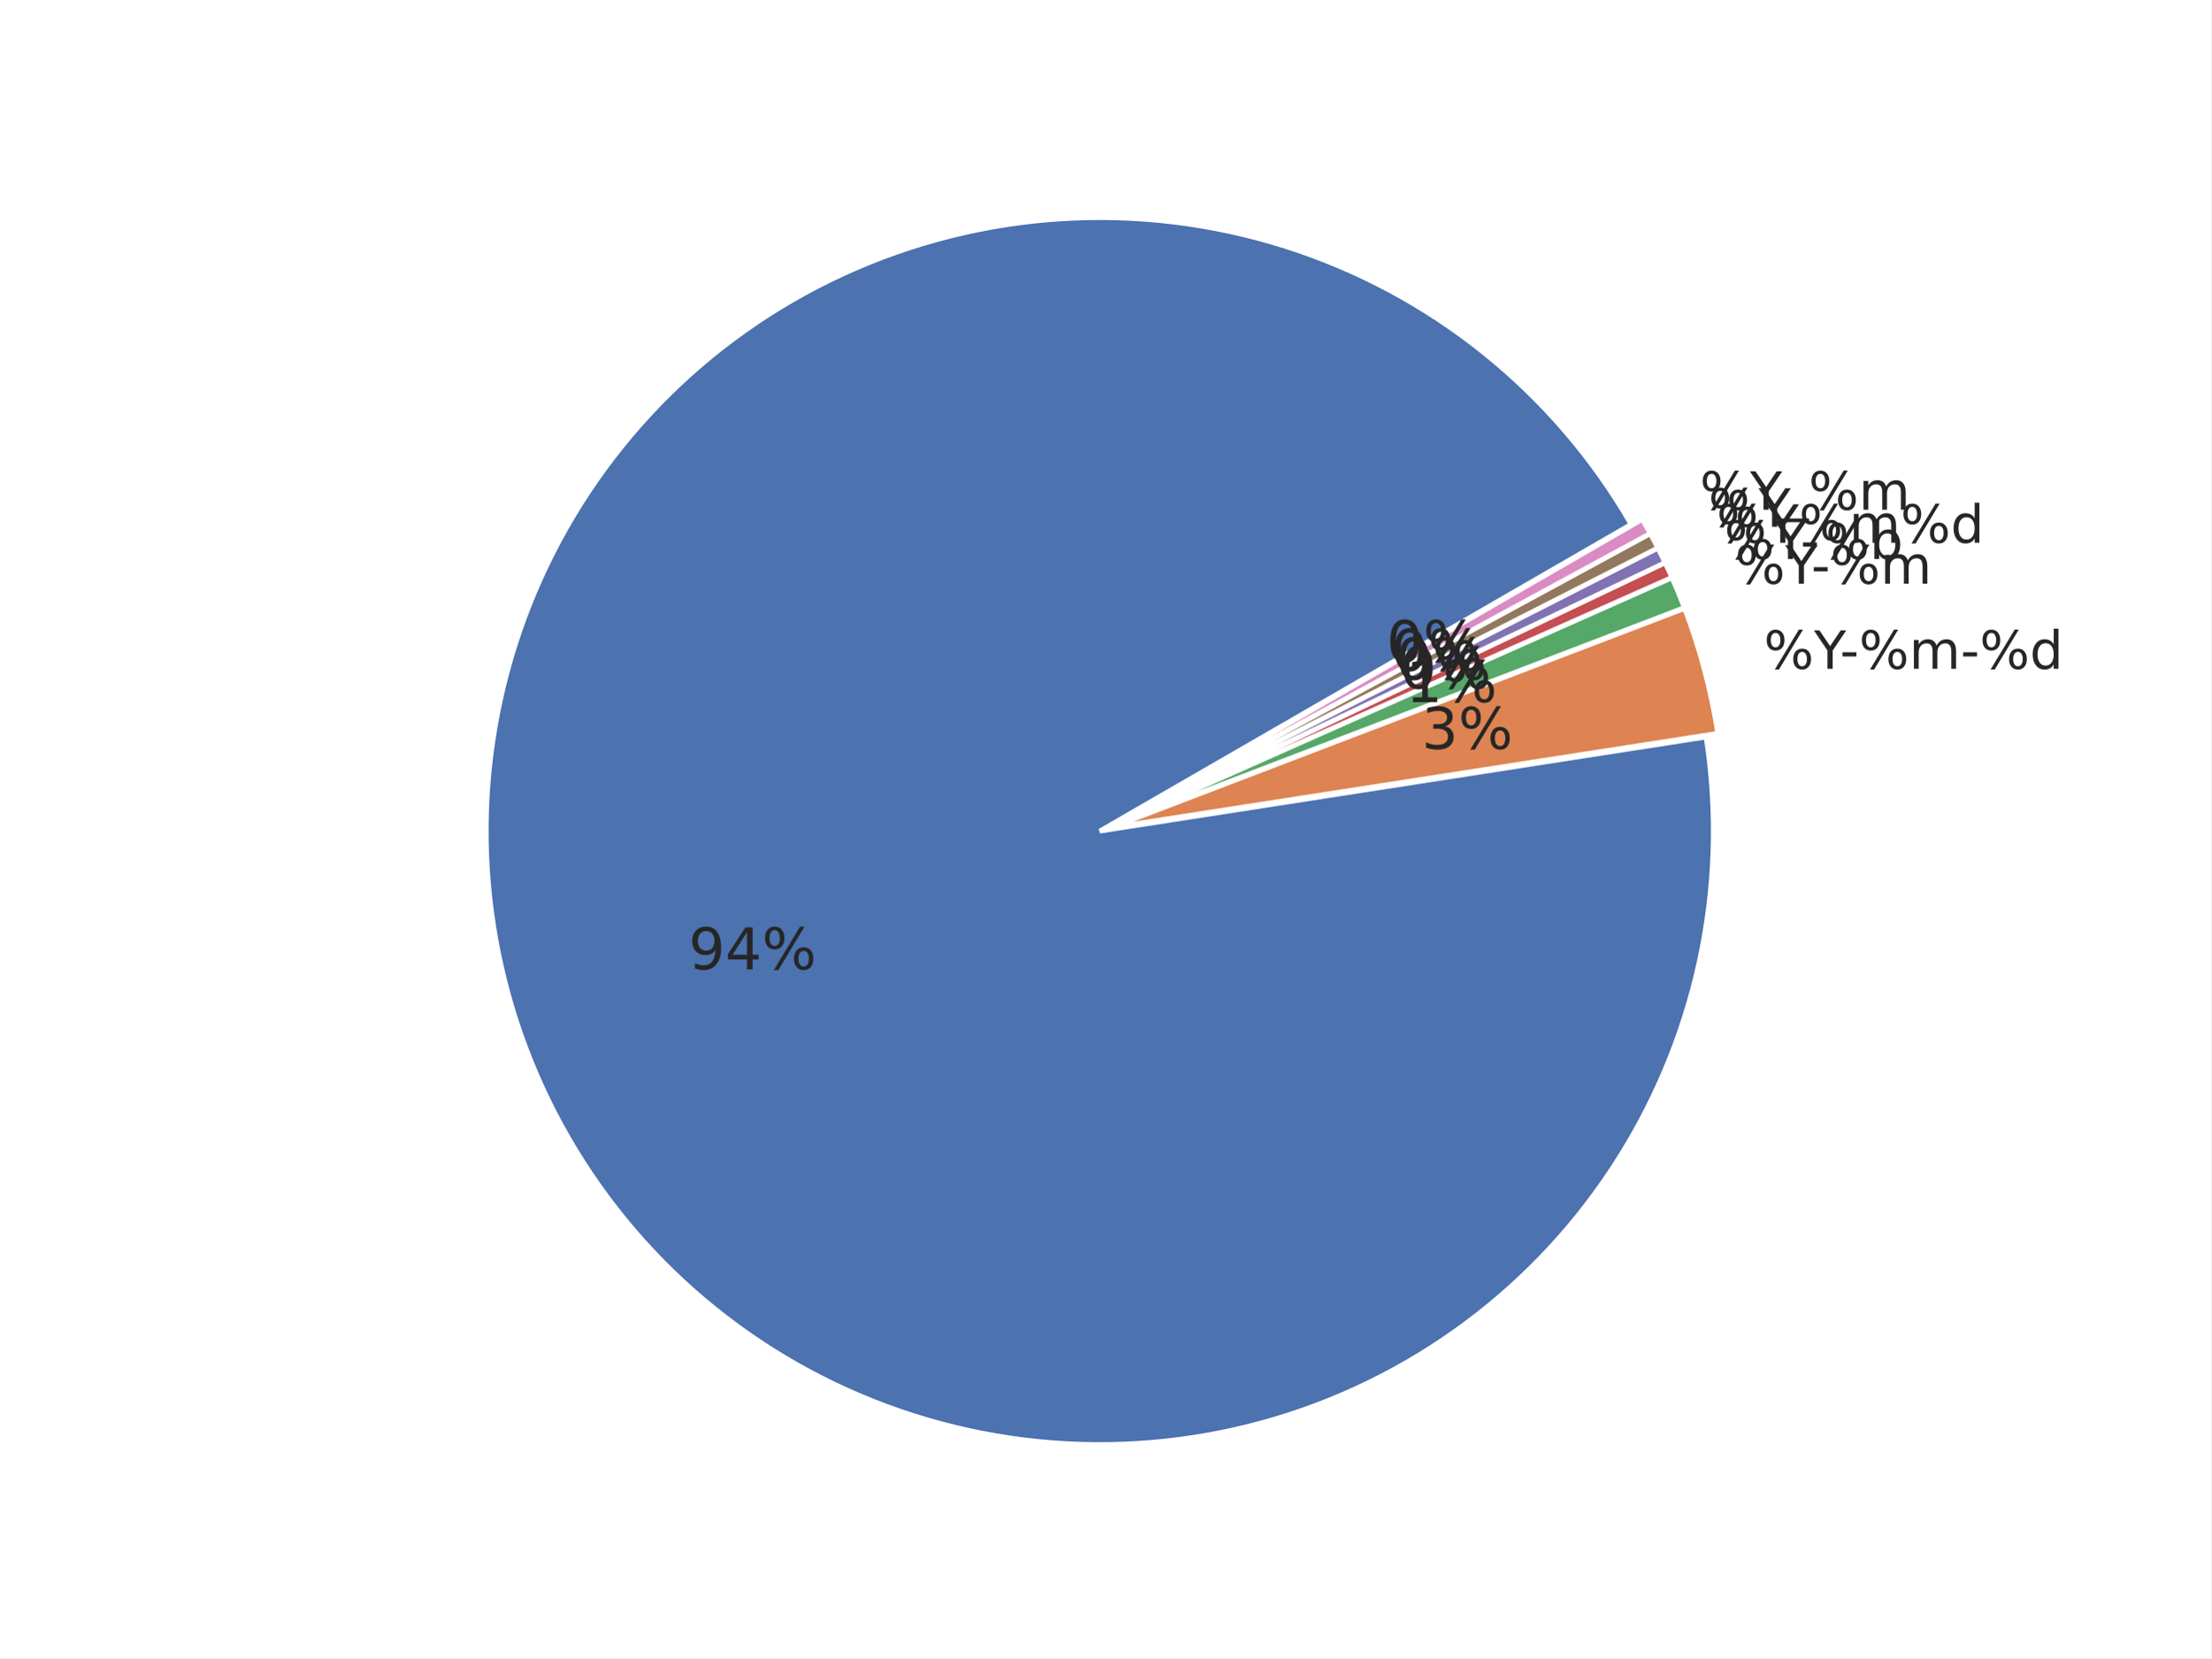
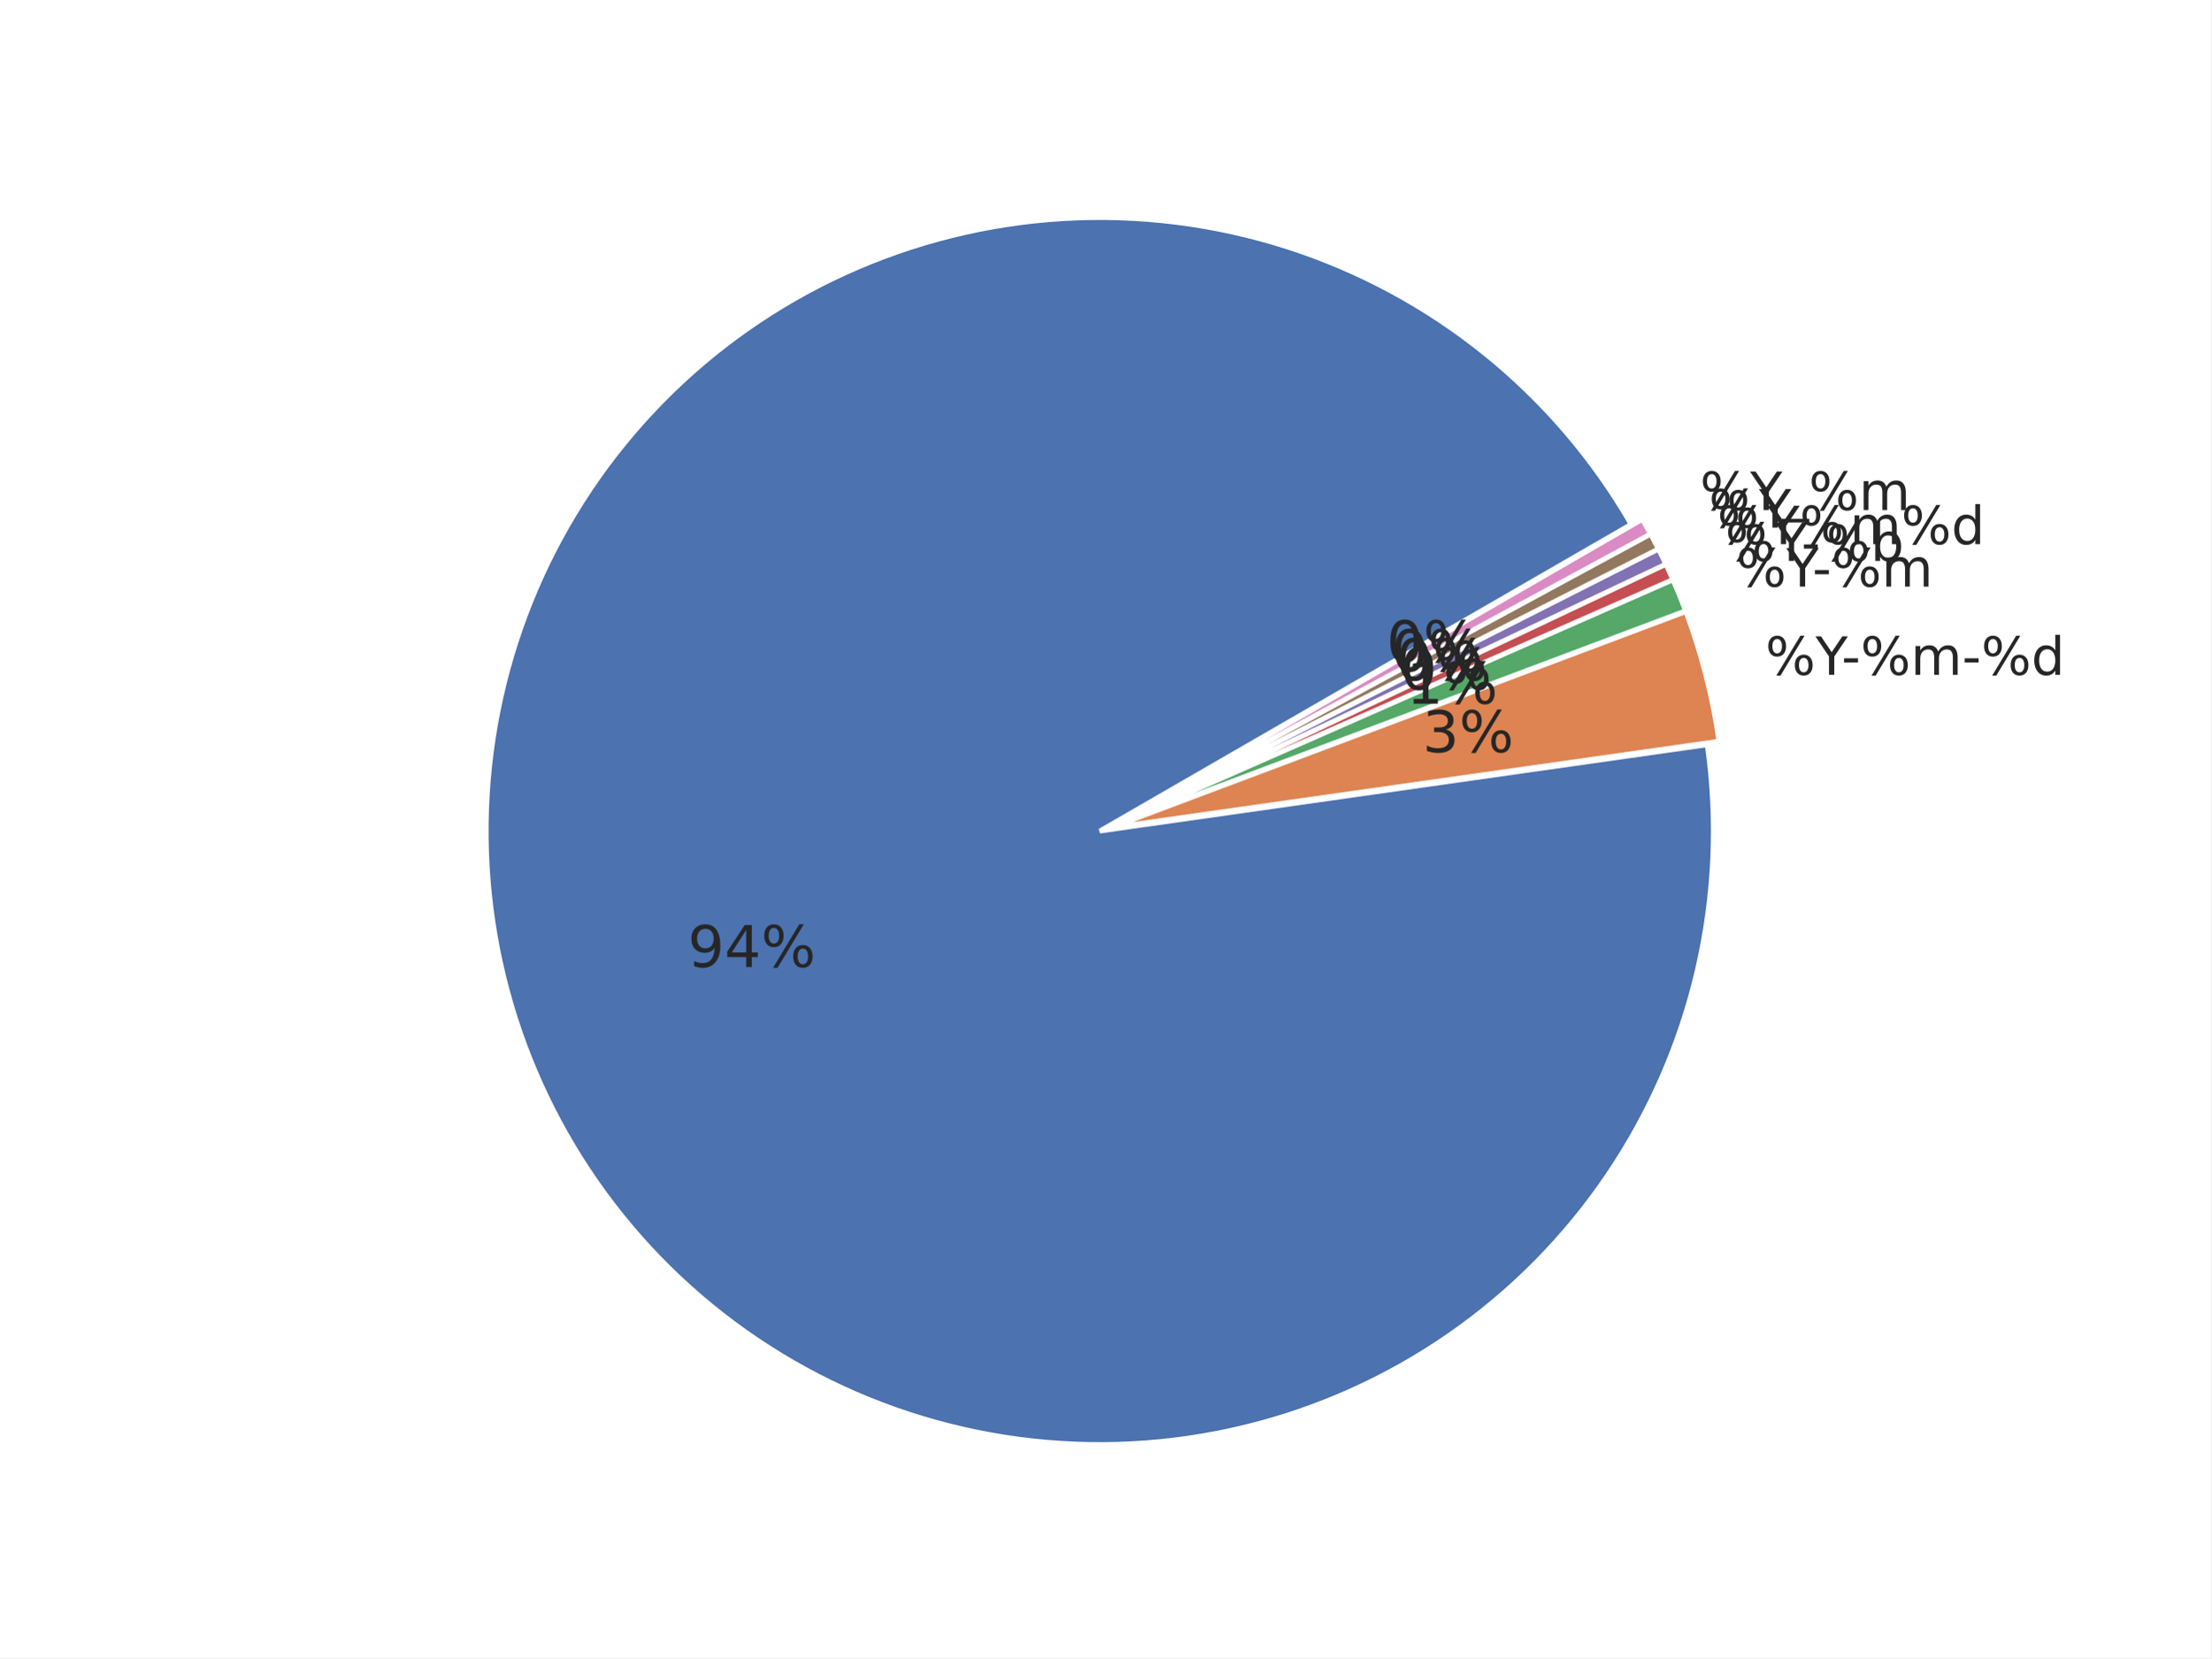
<svg xmlns="http://www.w3.org/2000/svg" xmlns:xlink="http://www.w3.org/1999/xlink" width="460.8pt" height="345.6pt" viewBox="0 0 460.8 345.6" version="1.1">
  <defs>
    <style type="text/css">*{stroke-linejoin: round; stroke-linecap: butt}</style>
  </defs>
  <g id="figure_1">
    <g id="patch_1">
      <path d="M 0 345.6  L 460.8 345.6  L 460.8 0  L 0 0  z " style="fill: #ffffff" />
    </g>
    <g id="axes_1">
      <g id="matplotlib.axis_1" />
      <g id="matplotlib.axis_2" />
      <g id="patch_2">
-         <path d="M 339.934 109.289  C 332.035 95.607 321.668 83.507 309.36 73.602  C 297.052 63.698 283.014 56.16 267.959 51.37  C 252.904 46.581 237.091 44.623 221.322 45.596  C 205.554 46.568 190.101 50.455 175.749 57.058  C 161.396 63.661 148.391 72.867 137.393 84.209  C 126.395 95.551 117.594 108.833 111.436 123.382  C 105.278 137.931 101.869 153.496 101.383 169.287  C 100.896 185.078 103.34 200.823 108.591 215.724  C 113.842 230.624 121.809 244.423 132.087 256.421  C 142.366 268.418 154.78 278.408 168.699 285.882  C 182.617 293.356 197.801 298.186 213.48 300.128  C 229.159 302.069 245.062 301.088 260.384 297.235  C 275.705 293.381 290.18 286.722 303.075 277.594  C 315.97 268.466 327.062 257.027 335.788 243.857  C 344.515 230.687 350.726 216.014 354.106 200.581  C 357.485 185.148 357.976 169.222 355.553 153.611  L 229.194 173.225  z " style="fill: #4c72b0; stroke: #ffffff; stroke-linejoin: miter" />
+         <path d="M 339.932 109.281  C 332.05 95.629 321.711 83.552 309.437 73.659  C 297.164 63.766 283.166 56.228 268.152 51.425  C 253.137 46.622 237.363 44.637 221.627 45.569  C 205.891 46.502 190.462 50.336 176.119 56.879  C 161.777 63.421 148.768 72.56 137.749 83.833  C 126.73 95.106 117.889 108.32 111.675 122.807  C 105.46 137.295 101.978 152.807 101.404 168.561  C 100.83 184.314 103.174 200.039 108.318 214.94  C 113.461 229.841 121.316 243.664 131.486 255.709  C 141.655 267.754 153.965 277.815 167.793 285.384  C 181.621 292.954 196.73 297.901 212.356 299.976  C 227.983 302.052 243.86 301.22 259.184 297.522  C 274.508 293.825 289.017 287.325 301.978 278.352  C 314.939 269.379 326.13 258.086 334.984 245.044  C 343.839 232.002 350.206 217.434 353.764 202.077  C 357.322 186.719 358.009 170.836 355.792 155.229  L 229.191 173.217  z " style="fill: #4c72b0; stroke: #ffffff; stroke-linejoin: miter" />
      </g>
      <g id="patch_3">
-         <path d="M 357.995 152.857  C 357.304 148.408 356.379 143.999 355.223 139.648  C 354.068 135.297 352.683 131.009 351.075 126.804  L 231.636 172.472  z " style="fill: #dd8452; stroke: #ffffff; stroke-linejoin: miter" />
+         <path d="M 358.239 154.495  C 357.584 149.882 356.677 145.309 355.522 140.795  C 354.368 136.282 352.968 131.835 351.328 127.474  L 231.639 172.483  z " style="fill: #dd8452; stroke: #ffffff; stroke-linejoin: miter" />
      </g>
      <g id="patch_4">
-         <path d="M 351.021 126.644  C 350.619 125.593 350.203 124.548 349.774 123.507  C 349.345 122.467 348.901 121.433 348.445 120.405  L 231.582 172.312  z " style="fill: #55a868; stroke: #ffffff; stroke-linejoin: miter" />
+         <path d="M 351.273 127.308  C 350.863 126.219 350.439 125.134 349.999 124.056  C 349.56 122.978 349.105 121.905 348.637 120.84  L 231.584 172.317  z " style="fill: #55a868; stroke: #ffffff; stroke-linejoin: miter" />
      </g>
      <g id="patch_5">
-         <path d="M 348.424 120.358  C 348.196 119.844 347.964 119.331 347.729 118.82  C 347.494 118.309 347.255 117.799 347.013 117.291  L 231.562 172.266  z " style="fill: #c44e52; stroke: #ffffff; stroke-linejoin: miter" />
+         <path d="M 348.616 120.791  C 348.381 120.259 348.143 119.727 347.902 119.198  C 347.66 118.668 347.415 118.14 347.166 117.613  L 231.563 172.269  z " style="fill: #c44e52; stroke: #ffffff; stroke-linejoin: miter" />
      </g>
      <g id="patch_6">
-         <path d="M 346.999 117.261  C 346.757 116.753 346.512 116.247 346.263 115.742  C 346.015 115.237 345.763 114.734 345.507 114.233  L 231.547 172.235  z " style="fill: #8172b3; stroke: #ffffff; stroke-linejoin: miter" />
+         <path d="M 347.151 117.582  C 346.902 117.055 346.65 116.531 346.394 116.008  C 346.138 115.485 345.878 114.964 345.615 114.445  L 231.548 172.238  z " style="fill: #8172b3; stroke: #ffffff; stroke-linejoin: miter" />
      </g>
      <g id="patch_7">
-         <path d="M 345.492 114.202  C 345.237 113.701 344.978 113.201 344.717 112.703  C 344.455 112.205 344.19 111.709 343.921 111.215  L 231.532 172.205  z " style="fill: #937860; stroke: #ffffff; stroke-linejoin: miter" />
+         <path d="M 345.599 114.413  C 345.336 113.894 345.07 113.377 344.799 112.861  C 344.529 112.345 344.255 111.831 343.978 111.319  L 231.533 172.207  z " style="fill: #937860; stroke: #ffffff; stroke-linejoin: miter" />
      </g>
      <g id="patch_8">
-         <path d="M 343.905 111.185  C 343.637 110.69 343.365 110.198 343.09 109.707  C 342.816 109.216 342.537 108.727 342.256 108.239  L 231.516 172.175  z " style="fill: #da8bc3; stroke: #ffffff; stroke-linejoin: miter" />
+         <path d="M 343.962 111.289  C 343.684 110.777 343.404 110.267 343.119 109.758  C 342.835 109.25 342.548 108.744 342.256 108.24  L 231.516 172.176  z " style="fill: #da8bc3; stroke: #ffffff; stroke-linejoin: miter" />
      </g>
      <g id="text_1">
-         <g style="fill: #262626" transform="translate(143.4962 202.0356) scale(0.12 -0.12)">
+         <g style="fill: #262626" transform="translate(143.3311 201.5622) scale(0.12 -0.12)">
          <defs>
            <path id="DejaVuSans-39" d="M 703 97  L 703 672  Q 941 559 1184 500  Q 1428 441 1663 441  Q 2288 441 2617 861  Q 2947 1281 2994 2138  Q 2813 1869 2534 1725  Q 2256 1581 1919 1581  Q 1219 1581 811 2004  Q 403 2428 403 3163  Q 403 3881 828 4315  Q 1253 4750 1959 4750  Q 2769 4750 3195 4129  Q 3622 3509 3622 2328  Q 3622 1225 3098 567  Q 2575 -91 1691 -91  Q 1453 -91 1209 -44  Q 966 3 703 97  z M 1959 2075  Q 2384 2075 2632 2365  Q 2881 2656 2881 3163  Q 2881 3666 2632 3958  Q 2384 4250 1959 4250  Q 1534 4250 1286 3958  Q 1038 3666 1038 3163  Q 1038 2656 1286 2365  Q 1534 2075 1959 2075  z " transform="scale(0.015625)" />
            <path id="DejaVuSans-34" d="M 2419 4116  L 825 1625  L 2419 1625  L 2419 4116  z M 2253 4666  L 3047 4666  L 3047 1625  L 3713 1625  L 3713 1100  L 3047 1100  L 3047 0  L 2419 0  L 2419 1100  L 313 1100  L 313 1709  L 2253 4666  z " transform="scale(0.015625)" />
            <path id="DejaVuSans-25" d="M 4653 2053  Q 4381 2053 4226 1822  Q 4072 1591 4072 1178  Q 4072 772 4226 539  Q 4381 306 4653 306  Q 4919 306 5073 539  Q 5228 772 5228 1178  Q 5228 1588 5073 1820  Q 4919 2053 4653 2053  z M 4653 2450  Q 5147 2450 5437 2106  Q 5728 1763 5728 1178  Q 5728 594 5436 251  Q 5144 -91 4653 -91  Q 4153 -91 3862 251  Q 3572 594 3572 1178  Q 3572 1766 3864 2108  Q 4156 2450 4653 2450  z M 1428 4353  Q 1159 4353 1004 4120  Q 850 3888 850 3481  Q 850 3069 1003 2837  Q 1156 2606 1428 2606  Q 1700 2606 1854 2837  Q 2009 3069 2009 3481  Q 2009 3884 1853 4118  Q 1697 4353 1428 4353  z M 4250 4750  L 4750 4750  L 1831 -91  L 1331 -91  L 4250 4750  z M 1428 4750  Q 1922 4750 2215 4408  Q 2509 4066 2509 3481  Q 2509 2891 2217 2550  Q 1925 2209 1428 2209  Q 931 2209 642 2551  Q 353 2894 353 3481  Q 353 4063 643 4406  Q 934 4750 1428 4750  z " transform="scale(0.015625)" />
          </defs>
          <use xlink:href="#DejaVuSans-39" />
          <use xlink:href="#DejaVuSans-34" transform="translate(63.62305 0)" />
          <use xlink:href="#DejaVuSans-25" transform="translate(127.2461 0)" />
        </g>
      </g>
      <g id="text_2">
-         <g style="fill: #262626" transform="translate(367.582 139.4008) scale(0.11 -0.11)">
+         <g style="fill: #262626" transform="translate(367.9107 140.6619) scale(0.11 -0.11)">
          <defs>
            <path id="DejaVuSans-59" d="M -13 4666  L 666 4666  L 1959 2747  L 3244 4666  L 3922 4666  L 2272 2222  L 2272 0  L 1638 0  L 1638 2222  L -13 4666  z " transform="scale(0.015625)" />
            <path id="DejaVuSans-2d" d="M 313 2009  L 1997 2009  L 1997 1497  L 313 1497  L 313 2009  z " transform="scale(0.015625)" />
            <path id="DejaVuSans-6d" d="M 3328 2828  Q 3544 3216 3844 3400  Q 4144 3584 4550 3584  Q 5097 3584 5394 3201  Q 5691 2819 5691 2113  L 5691 0  L 5113 0  L 5113 2094  Q 5113 2597 4934 2840  Q 4756 3084 4391 3084  Q 3944 3084 3684 2787  Q 3425 2491 3425 1978  L 3425 0  L 2847 0  L 2847 2094  Q 2847 2600 2669 2842  Q 2491 3084 2119 3084  Q 1678 3084 1418 2786  Q 1159 2488 1159 1978  L 1159 0  L 581 0  L 581 3500  L 1159 3500  L 1159 2956  Q 1356 3278 1631 3431  Q 1906 3584 2284 3584  Q 2666 3584 2933 3390  Q 3200 3197 3328 2828  z " transform="scale(0.015625)" />
            <path id="DejaVuSans-64" d="M 2906 2969  L 2906 4863  L 3481 4863  L 3481 0  L 2906 0  L 2906 525  Q 2725 213 2448 61  Q 2172 -91 1784 -91  Q 1150 -91 751 415  Q 353 922 353 1747  Q 353 2572 751 3078  Q 1150 3584 1784 3584  Q 2172 3584 2448 3432  Q 2725 3281 2906 2969  z M 947 1747  Q 947 1113 1208 752  Q 1469 391 1925 391  Q 2381 391 2643 752  Q 2906 1113 2906 1747  Q 2906 2381 2643 2742  Q 2381 3103 1925 3103  Q 1469 3103 1208 2742  Q 947 2381 947 1747  z " transform="scale(0.015625)" />
          </defs>
          <use xlink:href="#DejaVuSans-25" />
          <use xlink:href="#DejaVuSans-59" transform="translate(95.01953 0)" />
          <use xlink:href="#DejaVuSans-2d" transform="translate(144.2285 0)" />
          <use xlink:href="#DejaVuSans-25" transform="translate(180.3125 0)" />
          <use xlink:href="#DejaVuSans-6d" transform="translate(275.332 0)" />
          <use xlink:href="#DejaVuSans-2d" transform="translate(372.7441 0)" />
          <use xlink:href="#DejaVuSans-25" transform="translate(408.8281 0)" />
          <use xlink:href="#DejaVuSans-64" transform="translate(503.8477 0)" />
        </g>
      </g>
      <g id="text_3">
-         <g style="fill: #262626" transform="translate(296.2699 156.0887) scale(0.12 -0.12)">
+         <g style="fill: #262626" transform="translate(296.4505 156.7817) scale(0.12 -0.12)">
          <defs>
            <path id="DejaVuSans-33" d="M 2597 2516  Q 3050 2419 3304 2112  Q 3559 1806 3559 1356  Q 3559 666 3084 287  Q 2609 -91 1734 -91  Q 1441 -91 1130 -33  Q 819 25 488 141  L 488 750  Q 750 597 1062 519  Q 1375 441 1716 441  Q 2309 441 2620 675  Q 2931 909 2931 1356  Q 2931 1769 2642 2001  Q 2353 2234 1838 2234  L 1294 2234  L 1294 2753  L 1863 2753  Q 2328 2753 2575 2939  Q 2822 3125 2822 3475  Q 2822 3834 2567 4026  Q 2313 4219 1838 4219  Q 1578 4219 1281 4162  Q 984 4106 628 3988  L 628 4550  Q 988 4650 1302 4700  Q 1616 4750 1894 4750  Q 2613 4750 3031 4423  Q 3450 4097 3450 3541  Q 3450 3153 3228 2886  Q 3006 2619 2597 2516  z " transform="scale(0.015625)" />
          </defs>
          <use xlink:href="#DejaVuSans-33" />
          <use xlink:href="#DejaVuSans-25" transform="translate(63.62305 0)" />
        </g>
      </g>
      <g id="text_4">
-         <g style="fill: #262626" transform="translate(361.5932 121.6622) scale(0.11 -0.11)">
+         <g style="fill: #262626" transform="translate(361.8405 122.2651) scale(0.11 -0.11)">
          <use xlink:href="#DejaVuSans-25" />
          <use xlink:href="#DejaVuSans-59" transform="translate(95.01953 0)" />
          <use xlink:href="#DejaVuSans-2d" transform="translate(144.2285 0)" />
          <use xlink:href="#DejaVuSans-25" transform="translate(180.3125 0)" />
          <use xlink:href="#DejaVuSans-6d" transform="translate(275.332 0)" />
        </g>
      </g>
      <g id="text_5">
-         <g style="fill: #262626" transform="translate(292.9787 146.3404) scale(0.12 -0.12)">
+         <g style="fill: #262626" transform="translate(293.1146 146.6718) scale(0.12 -0.12)">
          <defs>
            <path id="DejaVuSans-31" d="M 794 531  L 1825 531  L 1825 4091  L 703 3866  L 703 4441  L 1819 4666  L 2450 4666  L 2450 531  L 3481 531  L 3481 0  L 794 0  L 794 531  z " transform="scale(0.015625)" />
          </defs>
          <use xlink:href="#DejaVuSans-31" />
          <use xlink:href="#DejaVuSans-25" transform="translate(63.62305 0)" />
        </g>
      </g>
      <g id="text_6">
-         <g style="fill: #262626" transform="translate(359.3457 116.5109) scale(0.11 -0.11)">
+         <g style="fill: #262626" transform="translate(359.5357 116.9256) scale(0.11 -0.11)">
          <defs>
            <path id="DejaVuSans-62" d="M 3116 1747  Q 3116 2381 2855 2742  Q 2594 3103 2138 3103  Q 1681 3103 1420 2742  Q 1159 2381 1159 1747  Q 1159 1113 1420 752  Q 1681 391 2138 391  Q 2594 391 2855 752  Q 3116 1113 3116 1747  z M 1159 2969  Q 1341 3281 1617 3432  Q 1894 3584 2278 3584  Q 2916 3584 3314 3078  Q 3713 2572 3713 1747  Q 3713 922 3314 415  Q 2916 -91 2278 -91  Q 1894 -91 1617 61  Q 1341 213 1159 525  L 1159 0  L 581 0  L 581 4863  L 1159 4863  L 1159 2969  z " transform="scale(0.015625)" />
          </defs>
          <use xlink:href="#DejaVuSans-25" />
          <use xlink:href="#DejaVuSans-59" transform="translate(95.01953 0)" />
          <use xlink:href="#DejaVuSans-2d" transform="translate(144.2285 0)" />
          <use xlink:href="#DejaVuSans-25" transform="translate(180.3125 0)" />
          <use xlink:href="#DejaVuSans-62" transform="translate(275.332 0)" />
        </g>
      </g>
      <g id="text_7">
-         <g style="fill: #262626" transform="translate(291.7436 143.5095) scale(0.12 -0.12)">
+         <g style="fill: #262626" transform="translate(291.848 143.7374) scale(0.12 -0.12)">
          <defs>
            <path id="DejaVuSans-30" d="M 2034 4250  Q 1547 4250 1301 3770  Q 1056 3291 1056 2328  Q 1056 1369 1301 889  Q 1547 409 2034 409  Q 2525 409 2770 889  Q 3016 1369 3016 2328  Q 3016 3291 2770 3770  Q 2525 4250 2034 4250  z M 2034 4750  Q 2819 4750 3233 4129  Q 3647 3509 3647 2328  Q 3647 1150 3233 529  Q 2819 -91 2034 -91  Q 1250 -91 836 529  Q 422 1150 422 2328  Q 422 3509 836 4129  Q 1250 4750 2034 4750  z " transform="scale(0.015625)" />
          </defs>
          <use xlink:href="#DejaVuSans-30" />
          <use xlink:href="#DejaVuSans-25" transform="translate(63.62305 0)" />
        </g>
      </g>
      <g id="text_8">
-         <g style="fill: #262626" transform="translate(357.7348 113.1278) scale(0.11 -0.11)">
+         <g style="fill: #262626" transform="translate(357.8784 113.4203) scale(0.11 -0.11)">
          <use xlink:href="#DejaVuSans-25" />
          <use xlink:href="#DejaVuSans-59" transform="translate(95.01953 0)" />
          <use xlink:href="#DejaVuSans-25" transform="translate(156.1035 0)" />
          <use xlink:href="#DejaVuSans-6d" transform="translate(251.123 0)" />
          <use xlink:href="#DejaVuSans-25" transform="translate(348.5352 0)" />
          <use xlink:href="#DejaVuSans-64" transform="translate(443.5547 0)" />
        </g>
      </g>
      <g id="text_9">
-         <g style="fill: #262626" transform="translate(290.8583 141.6504) scale(0.12 -0.12)">
+         <g style="fill: #262626" transform="translate(290.9372 141.8111) scale(0.12 -0.12)">
          <use xlink:href="#DejaVuSans-30" />
          <use xlink:href="#DejaVuSans-25" transform="translate(63.62305 0)" />
        </g>
      </g>
      <g id="text_10">
-         <g style="fill: #262626" transform="translate(356.0351 109.7884) scale(0.11 -0.11)">
+         <g style="fill: #262626" transform="translate(356.126 109.9615) scale(0.11 -0.11)">
          <use xlink:href="#DejaVuSans-25" />
          <use xlink:href="#DejaVuSans-59" transform="translate(95.01953 0)" />
        </g>
      </g>
      <g id="text_11">
-         <g style="fill: #262626" transform="translate(289.9243 139.8152) scale(0.12 -0.12)">
+         <g style="fill: #262626" transform="translate(289.9742 139.9103) scale(0.12 -0.12)">
          <use xlink:href="#DejaVuSans-30" />
          <use xlink:href="#DejaVuSans-25" transform="translate(63.62305 0)" />
        </g>
      </g>
      <g id="text_12">
-         <g style="fill: #262626" transform="translate(354.2479 106.245) scale(0.11 -0.11)">
+         <g style="fill: #262626" transform="translate(354.2797 106.3019) scale(0.11 -0.11)">
          <defs>
            <path id="DejaVuSans-5f" d="M 3263 -1063  L 3263 -1509  L -63 -1509  L -63 -1063  L 3263 -1063  z " transform="scale(0.015625)" />
          </defs>
          <use xlink:href="#DejaVuSans-25" />
          <use xlink:href="#DejaVuSans-59" transform="translate(95.01953 0)" />
          <use xlink:href="#DejaVuSans-5f" transform="translate(156.1035 0)" />
          <use xlink:href="#DejaVuSans-25" transform="translate(206.1035 0)" />
          <use xlink:href="#DejaVuSans-6d" transform="translate(301.123 0)" />
        </g>
      </g>
      <g id="text_13">
-         <g style="fill: #262626" transform="translate(288.9421 138.0054) scale(0.12 -0.12)">
+         <g style="fill: #262626" transform="translate(288.9596 138.0366) scale(0.12 -0.12)">
          <use xlink:href="#DejaVuSans-30" />
          <use xlink:href="#DejaVuSans-25" transform="translate(63.62305 0)" />
        </g>
      </g>
    </g>
  </g>
</svg>
